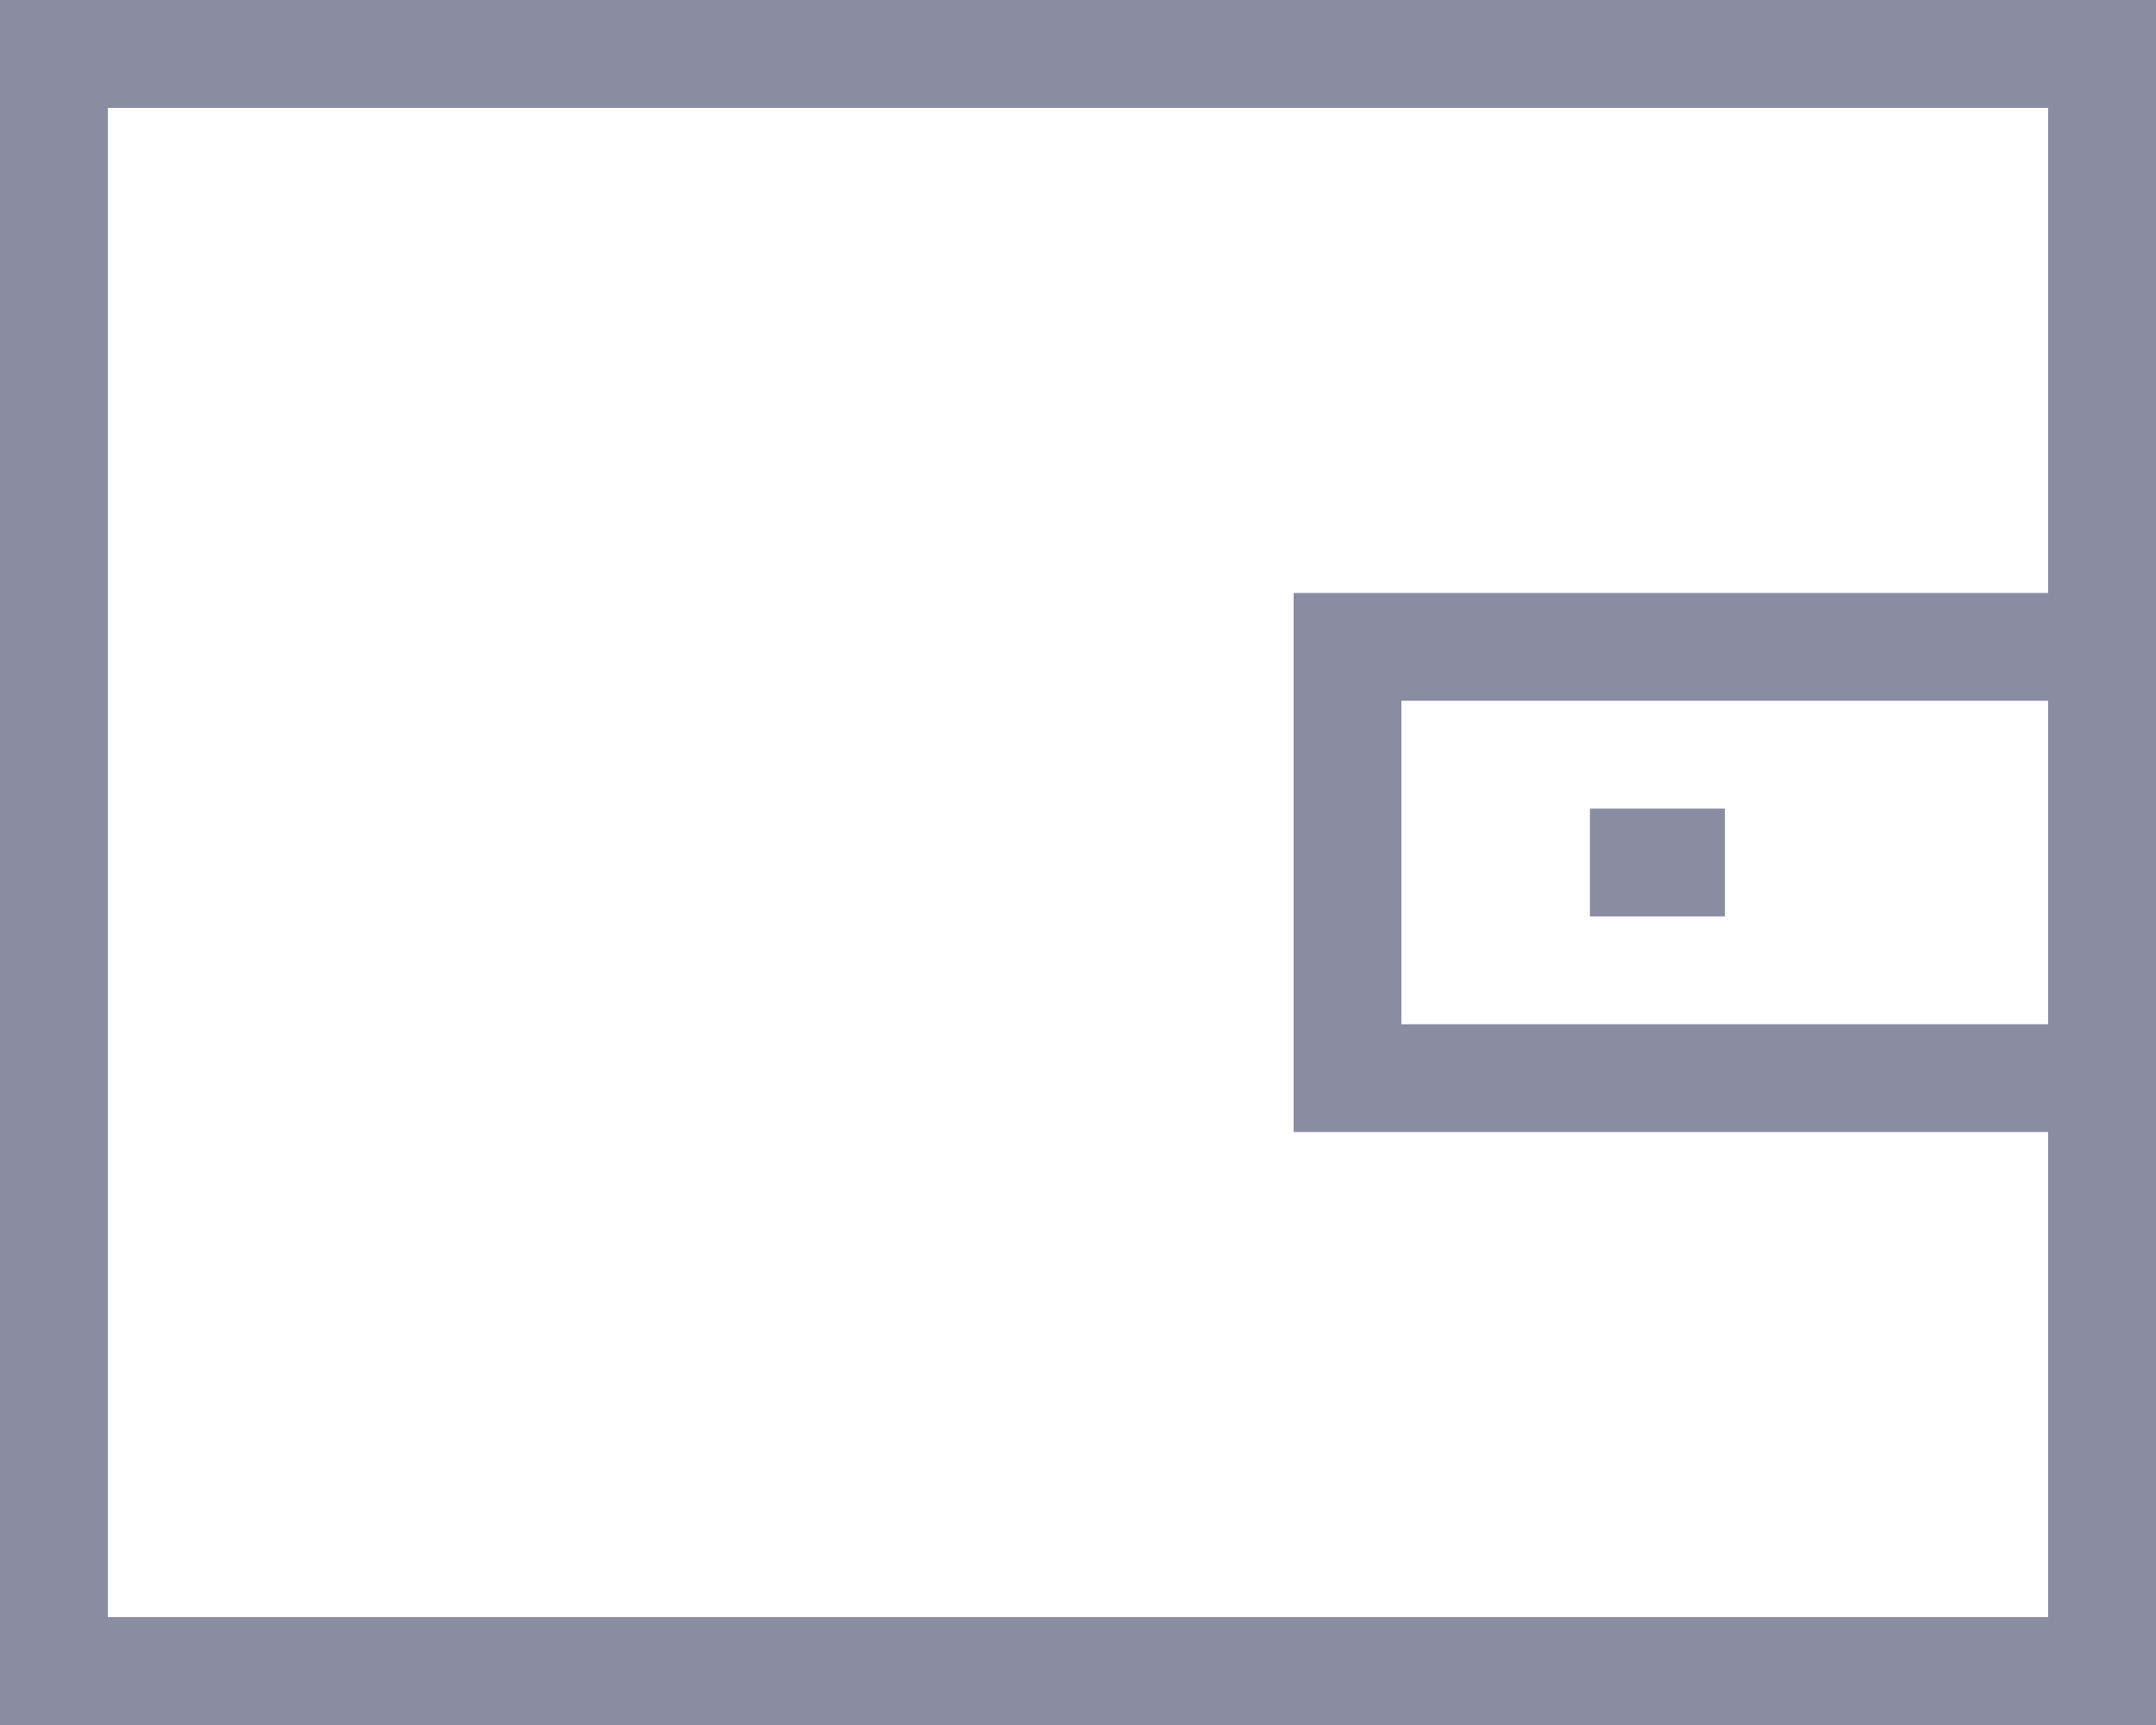
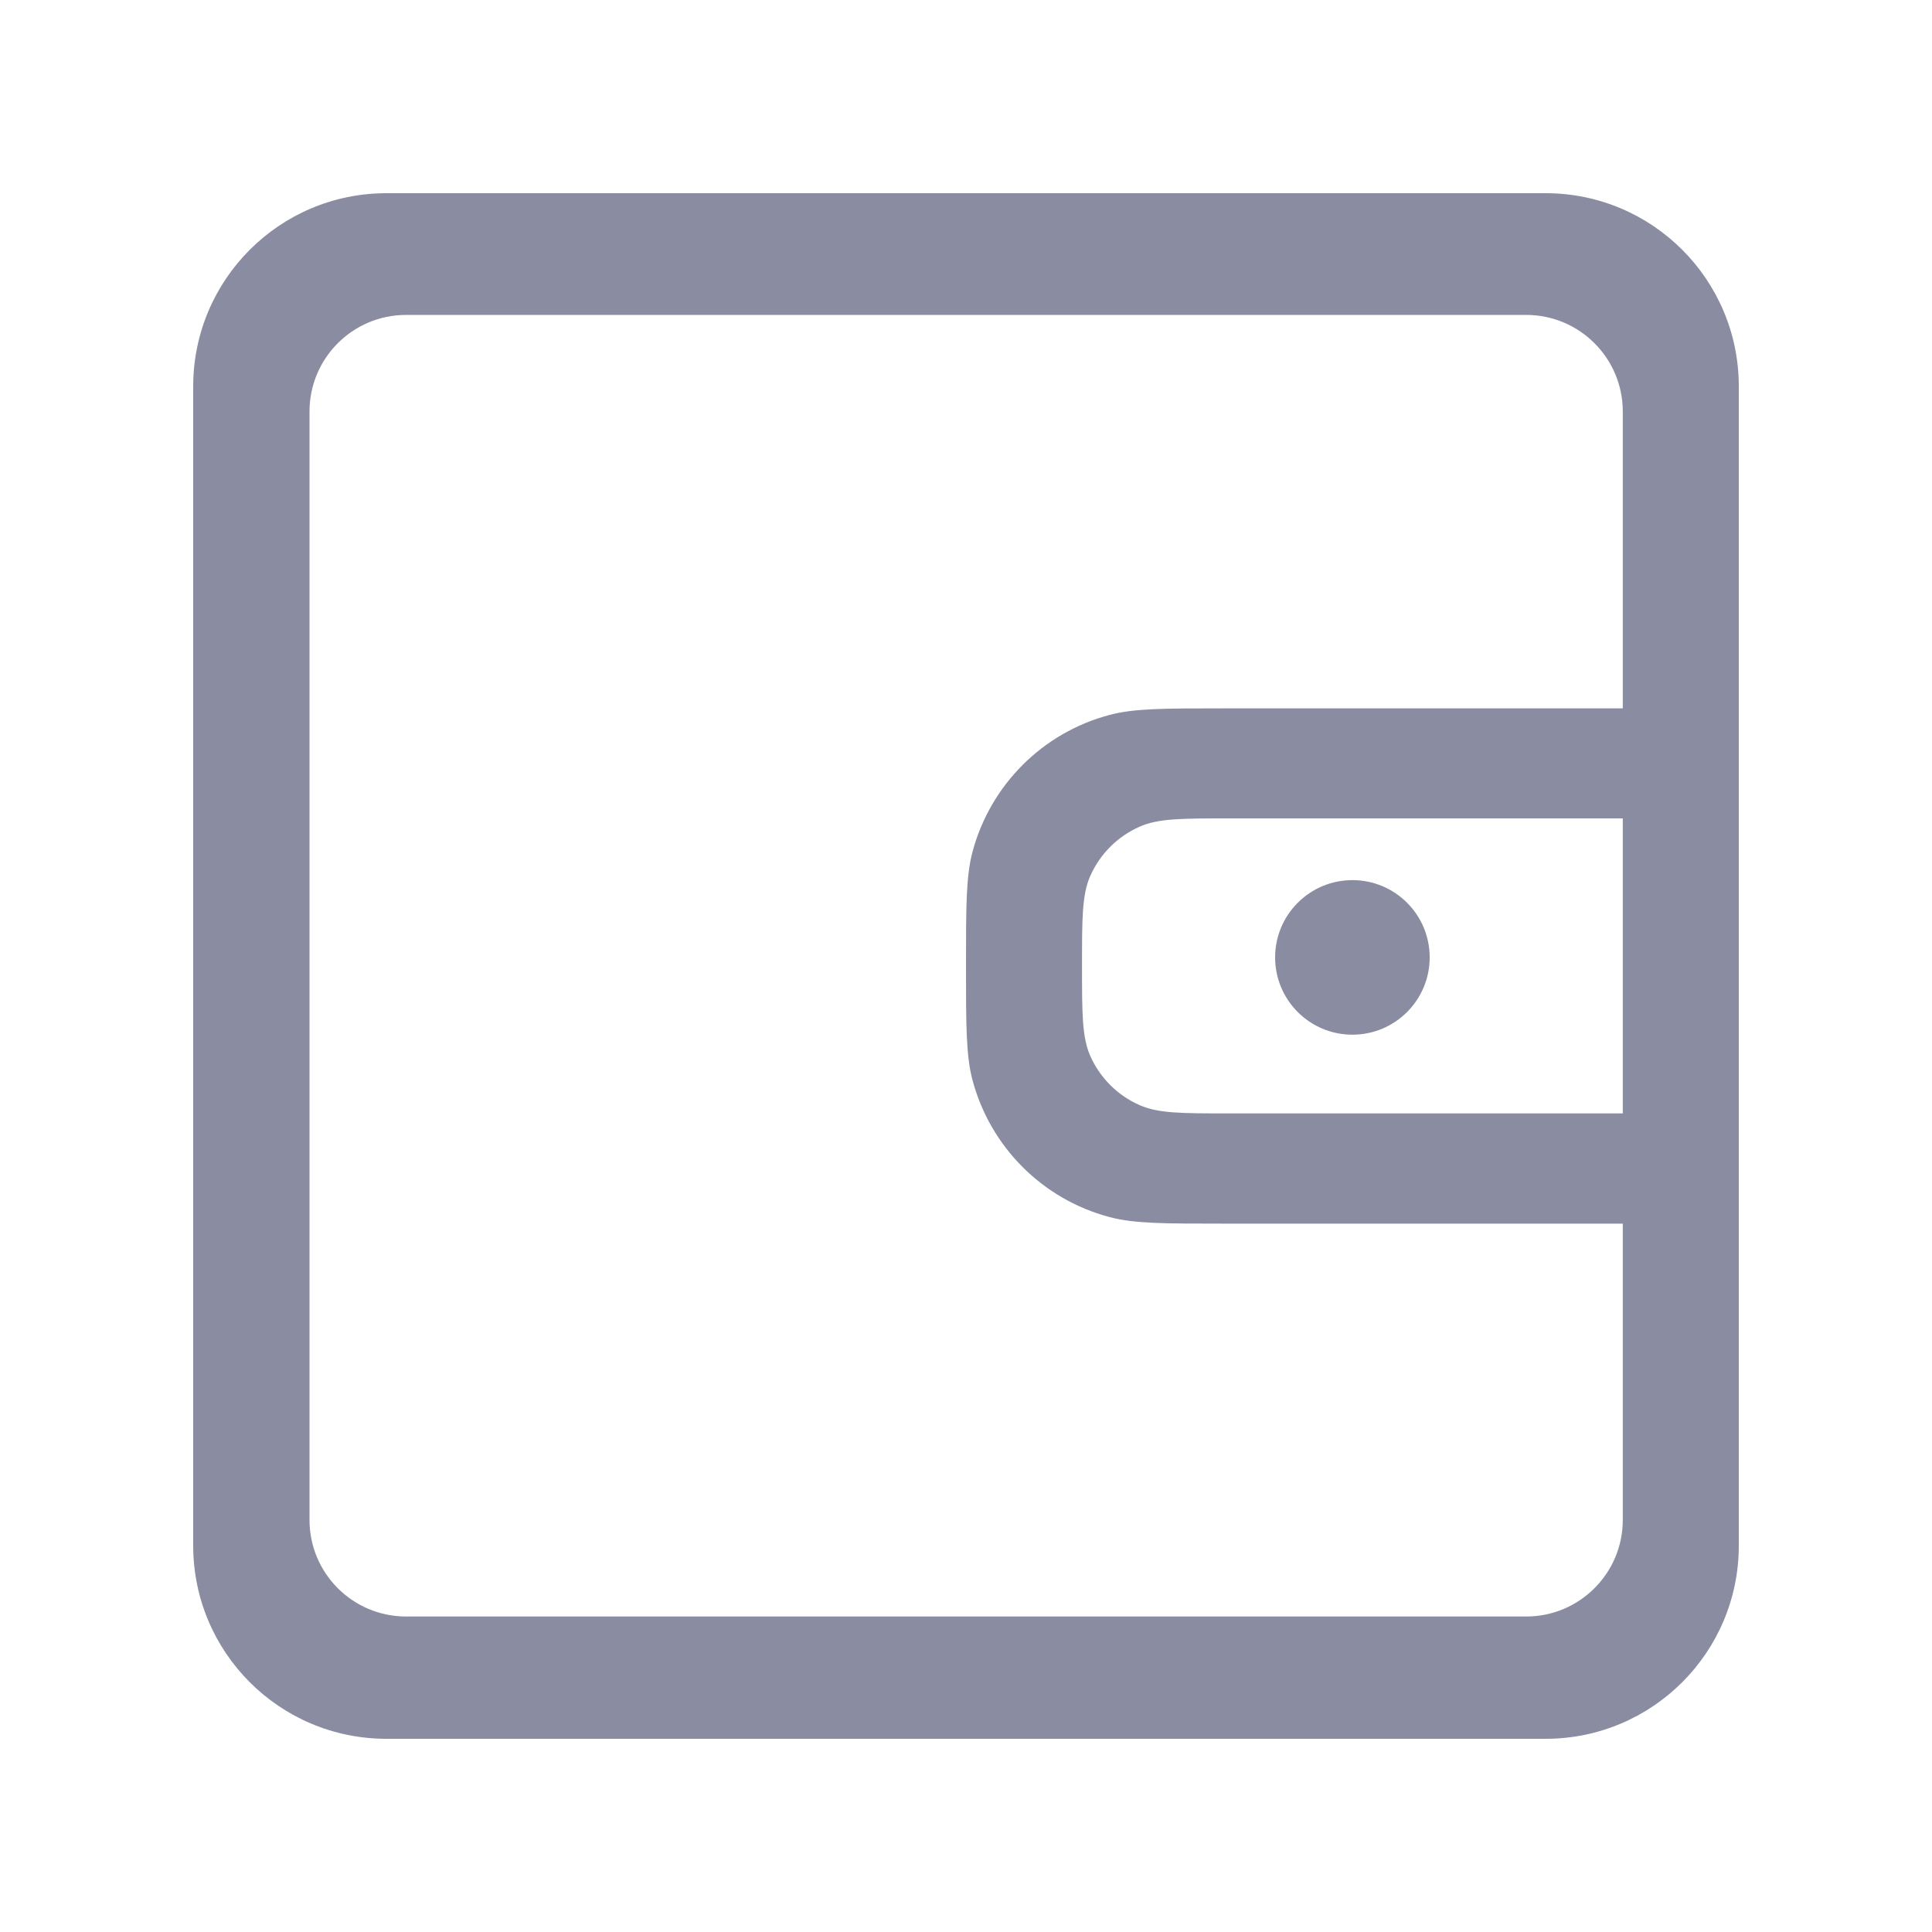
- <svg xmlns="http://www.w3.org/2000/svg" width="20px" height="16px" viewBox="0 0 20 16" version="1.1">
-   <g id="Discovery---Blocks" stroke="none" stroke-width="1" fill="none" fill-rule="evenodd">
-     <g id="Discovery---Blocks-Version-2-(Filters-open)" transform="translate(-408, -28)" stroke="#8A8CA2">
-       <g id="Group-10">
-         <g id="Top-Navigation-Copy-2">
-           <g id="Wallet---Inactive" transform="translate(384, 0)">
-             <g id="Group" transform="translate(24, 28)">
-               <rect id="Rectangle-Copy-3" x="0.5" y="0.5" width="19" height="15" />
-               <rect id="Rectangle-Copy-3" x="12.5" y="6" width="7" height="4" />
-               <path d="M15.5,8 L15.249,8" id="Line" stroke-linecap="square" />
-             </g>
-           </g>
-         </g>
-       </g>
-     </g>
-   </g>
+ <svg xmlns="http://www.w3.org/2000/svg" width="20" height="20" viewBox="0 0 20 20" fill="none">
+   <path d="M14.8 9.911C14.8 10.353 14.442 10.711 14 10.711C13.558 10.711 13.2 10.353 13.2 9.911C13.2 9.469 13.558 9.111 14 9.111C14.442 9.111 14.8 9.469 14.8 9.911Z" fill="#8A8CA2" />
+   <path fill-rule="evenodd" clip-rule="evenodd" d="M4 2C2.895 2 2 2.895 2 4V16C2 17.105 2.895 18 4 18H16C17.105 18 18 17.105 18 16V4C18 2.895 17.105 2 16 2H4ZM16.799 11.526V8.472H12.727C12.236 8.472 11.991 8.472 11.799 8.557C11.569 8.658 11.386 8.841 11.285 9.071C11.201 9.263 11.201 9.508 11.201 9.999C11.201 10.49 11.201 10.735 11.285 10.928C11.386 11.157 11.569 11.341 11.799 11.441C11.991 11.526 12.236 11.526 12.727 11.526H16.799ZM12.667 7.333H16.799V4.26C16.799 3.708 16.351 3.26 15.799 3.26H4.204C3.651 3.26 3.204 3.708 3.204 4.26V15.734C3.204 16.286 3.651 16.734 4.204 16.734H15.799C16.351 16.734 16.799 16.286 16.799 15.734V12.667H12.667C12.047 12.667 11.737 12.667 11.482 12.598C10.792 12.414 10.253 11.874 10.068 11.184C10 10.93 10 10.62 10 10C10 9.38 10 9.07 10.068 8.816C10.253 8.126 10.792 7.586 11.482 7.402C11.737 7.333 12.047 7.333 12.667 7.333Z" fill="#8A8CA2" />
</svg>
